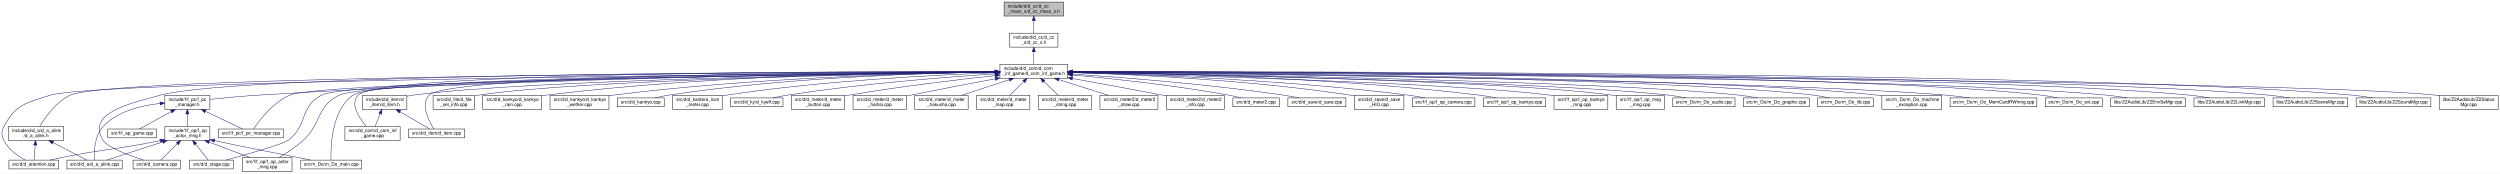
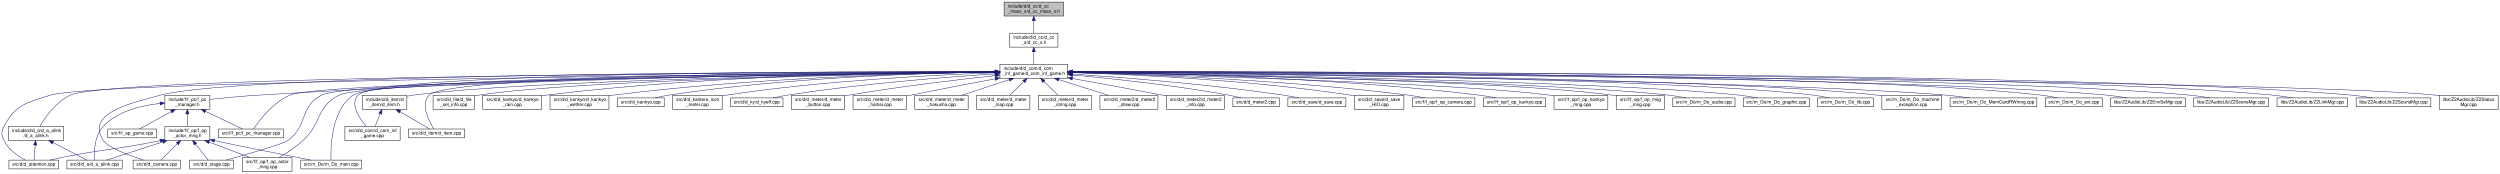
<svg xmlns="http://www.w3.org/2000/svg" xmlns:xlink="http://www.w3.org/1999/xlink" width="5387pt" height="374pt" viewBox="0.00 0.00 5387.25 374.00">
  <g id="graph0" class="graph" transform="scale(1 1) rotate(0) translate(4 370)">
    <polygon fill="white" stroke="transparent" points="-4,4 -4,-370 5383.25,-370 5383.25,4 -4,4" />
    <g id="node1" class="node">
      <g id="a_node1">
        <a xlink:title=" ">
          <polygon fill="#bfbfbf" stroke="black" points="2159.75,-335.5 2159.75,-365.5 2287.75,-365.5 2287.75,-335.5 2159.75,-335.5" />
          <text text-anchor="start" x="2167.75" y="-353.5" font-family="Helvetica,sans-Serif" font-size="10.00">include/d/d_cc/d_cc</text>
          <text text-anchor="middle" x="2223.75" y="-342.5" font-family="Helvetica,sans-Serif" font-size="10.00">_mass_s/d_cc_mass_s.h</text>
        </a>
      </g>
    </g>
    <g id="node2" class="node">
      <g id="a_node2">
        <a xlink:href="d__cc__s_8h.html" target="_top" xlink:title=" ">
          <polygon fill="white" stroke="black" points="2171.75,-268.5 2171.75,-298.5 2275.75,-298.5 2275.75,-268.5 2171.75,-268.5" />
          <text text-anchor="start" x="2179.75" y="-286.5" font-family="Helvetica,sans-Serif" font-size="10.00">include/d/d_cc/d_cc</text>
          <text text-anchor="middle" x="2223.75" y="-275.5" font-family="Helvetica,sans-Serif" font-size="10.00">_s/d_cc_s.h</text>
        </a>
      </g>
    </g>
    <g id="edge1" class="edge">
      <path fill="none" stroke="midnightblue" d="M2223.75,-325.11C2223.75,-316.15 2223.75,-306.32 2223.75,-298.58" />
      <polygon fill="midnightblue" stroke="midnightblue" points="2220.25,-325.4 2223.75,-335.4 2227.25,-325.4 2220.25,-325.4" />
    </g>
    <g id="node3" class="node">
      <g id="a_node3">
        <a xlink:href="d__com__inf__game_8h.html" target="_top" xlink:title=" ">
          <polygon fill="white" stroke="black" points="2150.75,-201.5 2150.75,-231.5 2296.75,-231.5 2296.75,-201.5 2150.75,-201.5" />
          <text text-anchor="start" x="2158.75" y="-219.5" font-family="Helvetica,sans-Serif" font-size="10.00">include/d/d_com/d_com</text>
          <text text-anchor="middle" x="2223.75" y="-208.5" font-family="Helvetica,sans-Serif" font-size="10.00">_inf_game/d_com_inf_game.h</text>
        </a>
      </g>
    </g>
    <g id="edge2" class="edge">
      <path fill="none" stroke="midnightblue" d="M2223.75,-258.11C2223.75,-249.15 2223.75,-239.32 2223.75,-231.58" />
      <polygon fill="midnightblue" stroke="midnightblue" points="2220.25,-258.4 2223.75,-268.4 2227.25,-258.4 2220.25,-258.4" />
    </g>
    <g id="node4" class="node">
      <g id="a_node4">
        <a xlink:href="d__attention_8cpp.html" target="_top" xlink:title=" ">
          <polygon fill="white" stroke="black" points="15.25,-6 15.25,-25 122.25,-25 122.25,-6 15.25,-6" />
          <text text-anchor="middle" x="68.75" y="-13" font-family="Helvetica,sans-Serif" font-size="10.00">src/d/d_attention.cpp</text>
        </a>
      </g>
    </g>
    <g id="edge3" class="edge">
      <path fill="none" stroke="midnightblue" d="M2140.58,-214.82C1760.52,-211.54 203.24,-196.23 104.75,-165 53.75,-148.83 29.94,-145.2 4.75,-98 -1.74,-85.85 -1.26,-79.4 4.75,-67 14.13,-47.64 34.93,-33.47 50.29,-25.15" />
      <polygon fill="midnightblue" stroke="midnightblue" points="2140.64,-218.32 2150.67,-214.91 2140.7,-211.32 2140.64,-218.32" />
    </g>
    <g id="node5" class="node">
      <g id="a_node5">
        <a xlink:href="d__camera_8cpp.html" target="_top" xlink:title=" ">
          <polygon fill="white" stroke="black" points="282.75,-6 282.75,-25 384.75,-25 384.75,-6 282.75,-6" />
          <text text-anchor="middle" x="333.75" y="-13" font-family="Helvetica,sans-Serif" font-size="10.00">src/d/d_camera.cpp</text>
        </a>
      </g>
    </g>
    <g id="edge4" class="edge">
      <path fill="none" stroke="midnightblue" d="M2140.56,-215.56C1799.33,-215.48 516.63,-212.05 341.75,-165 274.25,-146.84 180.53,-125.52 218.75,-67 228.7,-51.76 274.61,-34.91 305.32,-25.04" />
      <polygon fill="midnightblue" stroke="midnightblue" points="2140.62,-219.06 2150.62,-215.56 2140.62,-212.06 2140.62,-219.06" />
    </g>
    <g id="node6" class="node">
      <g id="a_node6">
        <a xlink:href="d__com__inf__game_8cpp.html" target="_top" xlink:title=" ">
          <polygon fill="white" stroke="black" points="739.25,-67.5 739.25,-97.5 858.25,-97.5 858.25,-67.5 739.25,-67.5" />
          <text text-anchor="start" x="747.25" y="-85.5" font-family="Helvetica,sans-Serif" font-size="10.00">src/d/d_com/d_com_inf</text>
          <text text-anchor="middle" x="798.75" y="-74.5" font-family="Helvetica,sans-Serif" font-size="10.00">_game.cpp</text>
        </a>
      </g>
    </g>
    <g id="edge5" class="edge">
      <path fill="none" stroke="midnightblue" d="M2140.29,-215.77C1838.01,-216.34 815.64,-214.58 767.75,-165 749.55,-146.16 770.1,-115.57 785.35,-97.71" />
      <polygon fill="midnightblue" stroke="midnightblue" points="2140.32,-219.27 2150.31,-215.75 2140.3,-212.27 2140.32,-219.27" />
    </g>
    <g id="node7" class="node">
      <g id="a_node7">
        <a xlink:href="d__file__sel__info_8cpp.html" target="_top" xlink:title=" ">
          <polygon fill="white" stroke="black" points="929.25,-134.5 929.25,-164.5 1018.25,-164.5 1018.25,-134.5 929.25,-134.5" />
          <text text-anchor="start" x="937.25" y="-152.5" font-family="Helvetica,sans-Serif" font-size="10.00">src/d/d_file/d_file</text>
          <text text-anchor="middle" x="973.75" y="-141.5" font-family="Helvetica,sans-Serif" font-size="10.00">_sel_info.cpp</text>
        </a>
      </g>
    </g>
    <g id="edge6" class="edge">
      <path fill="none" stroke="midnightblue" d="M2140.21,-214.36C1905.4,-210.79 1242.68,-197.98 1027.75,-165 1024.68,-164.53 1021.53,-163.95 1018.37,-163.29" />
      <polygon fill="midnightblue" stroke="midnightblue" points="2140.34,-217.87 2150.39,-214.52 2140.45,-210.87 2140.34,-217.87" />
    </g>
    <g id="node8" class="node">
      <g id="a_node8">
        <a xlink:href="d__item_8cpp.html" target="_top" xlink:title=" ">
          <polygon fill="white" stroke="black" points="876.25,-73 876.25,-92 997.25,-92 997.25,-73 876.25,-73" />
          <text text-anchor="middle" x="936.75" y="-80" font-family="Helvetica,sans-Serif" font-size="10.00">src/d/d_item/d_item.cpp</text>
        </a>
      </g>
    </g>
    <g id="edge7" class="edge">
      <path fill="none" stroke="midnightblue" d="M2140.22,-215.41C1859.2,-214.7 963.07,-208.99 920.75,-165 901.45,-144.94 920.34,-108.81 930.81,-92.23" />
      <polygon fill="midnightblue" stroke="midnightblue" points="2140.35,-218.91 2150.36,-215.43 2140.37,-211.91 2140.35,-218.91" />
    </g>
    <g id="node9" class="node">
      <g id="a_node9">
        <a xlink:href="d__kankyo__rain_8cpp.html" target="_top" xlink:title=" ">
          <polygon fill="white" stroke="black" points="1036.25,-134.5 1036.25,-164.5 1163.25,-164.5 1163.25,-134.5 1036.25,-134.5" />
          <text text-anchor="start" x="1044.25" y="-152.5" font-family="Helvetica,sans-Serif" font-size="10.00">src/d/d_kankyo/d_kankyo</text>
          <text text-anchor="middle" x="1099.75" y="-141.5" font-family="Helvetica,sans-Serif" font-size="10.00">_rain.cpp</text>
        </a>
      </g>
    </g>
    <g id="edge8" class="edge">
      <path fill="none" stroke="midnightblue" d="M2140.39,-215.68C1962.13,-215.13 1530.92,-208.93 1172.75,-165 1169.67,-164.62 1166.53,-164.19 1163.36,-163.71" />
      <polygon fill="midnightblue" stroke="midnightblue" points="2140.47,-219.18 2150.48,-215.7 2140.49,-212.18 2140.47,-219.18" />
    </g>
    <g id="node10" class="node">
      <g id="a_node10">
        <a xlink:href="d__kankyo__wether_8cpp.html" target="_top" xlink:title=" ">
          <polygon fill="white" stroke="black" points="1181.25,-134.5 1181.25,-164.5 1308.25,-164.5 1308.25,-134.5 1181.25,-134.5" />
          <text text-anchor="start" x="1189.25" y="-152.5" font-family="Helvetica,sans-Serif" font-size="10.00">src/d/d_kankyo/d_kankyo</text>
          <text text-anchor="middle" x="1244.75" y="-141.5" font-family="Helvetica,sans-Serif" font-size="10.00">_wether.cpp</text>
        </a>
      </g>
    </g>
    <g id="edge9" class="edge">
      <path fill="none" stroke="midnightblue" d="M2140.37,-214.76C1980.28,-212.47 1619.02,-203.13 1317.75,-165 1314.67,-164.61 1311.53,-164.17 1308.36,-163.68" />
      <polygon fill="midnightblue" stroke="midnightblue" points="2140.57,-218.26 2150.62,-214.9 2140.67,-211.26 2140.57,-218.26" />
    </g>
    <g id="node11" class="node">
      <g id="a_node11">
        <a xlink:href="d__kankyo_8cpp.html" target="_top" xlink:title=" ">
          <polygon fill="white" stroke="black" points="1326.25,-140 1326.25,-159 1427.25,-159 1427.25,-140 1326.25,-140" />
          <text text-anchor="middle" x="1376.75" y="-147" font-family="Helvetica,sans-Serif" font-size="10.00">src/d/d_kankyo.cpp</text>
        </a>
      </g>
    </g>
    <g id="edge10" class="edge">
      <path fill="none" stroke="midnightblue" d="M2140.5,-214.88C1996.34,-212.75 1691.21,-203.62 1436.75,-165 1427.21,-163.55 1416.96,-161.33 1407.68,-159.06" />
      <polygon fill="midnightblue" stroke="midnightblue" points="2140.55,-218.38 2150.6,-215.02 2140.65,-211.38 2140.55,-218.38" />
    </g>
    <g id="node12" class="node">
      <g id="a_node12">
        <a xlink:href="d__kantera__icon__meter_8cpp.html" target="_top" xlink:title=" ">
          <polygon fill="white" stroke="black" points="1445.25,-134.5 1445.25,-164.5 1552.25,-164.5 1552.25,-134.5 1445.25,-134.5" />
          <text text-anchor="start" x="1453.25" y="-152.5" font-family="Helvetica,sans-Serif" font-size="10.00">src/d/d_kantera_icon</text>
          <text text-anchor="middle" x="1498.75" y="-141.5" font-family="Helvetica,sans-Serif" font-size="10.00">_meter.cpp</text>
        </a>
      </g>
    </g>
    <g id="edge11" class="edge">
      <path fill="none" stroke="midnightblue" d="M2140.02,-213.14C2013.95,-208.68 1768.17,-196.45 1561.75,-165 1558.64,-164.53 1555.46,-163.98 1552.26,-163.39" />
      <polygon fill="midnightblue" stroke="midnightblue" points="2140.24,-216.65 2150.36,-213.5 2140.49,-209.65 2140.24,-216.65" />
    </g>
    <g id="node13" class="node">
      <g id="a_node13">
        <a xlink:href="d__kyeff_8cpp.html" target="_top" xlink:title=" ">
          <polygon fill="white" stroke="black" points="1570.25,-140 1570.25,-159 1683.25,-159 1683.25,-140 1570.25,-140" />
          <text text-anchor="middle" x="1626.75" y="-147" font-family="Helvetica,sans-Serif" font-size="10.00">src/d/d_ky/d_kyeff.cpp</text>
        </a>
      </g>
    </g>
    <g id="edge12" class="edge">
      <path fill="none" stroke="midnightblue" d="M2140.17,-210.7C2035.24,-203.95 1849.9,-189.64 1692.75,-165 1682.66,-163.42 1671.81,-161.24 1661.88,-159.05" />
      <polygon fill="midnightblue" stroke="midnightblue" points="2140.18,-214.21 2150.39,-211.35 2140.63,-207.22 2140.18,-214.21" />
    </g>
    <g id="node14" class="node">
      <g id="a_node14">
        <a xlink:href="d__meter__button_8cpp.html" target="_top" xlink:title=" ">
          <polygon fill="white" stroke="black" points="1701.25,-134.5 1701.25,-164.5 1816.25,-164.5 1816.25,-134.5 1701.25,-134.5" />
          <text text-anchor="start" x="1709.25" y="-152.5" font-family="Helvetica,sans-Serif" font-size="10.00">src/d/d_meter/d_meter</text>
          <text text-anchor="middle" x="1758.75" y="-141.5" font-family="Helvetica,sans-Serif" font-size="10.00">_button.cpp</text>
        </a>
      </g>
    </g>
    <g id="edge13" class="edge">
      <path fill="none" stroke="midnightblue" d="M2140.37,-207.05C2059.62,-198.37 1933.88,-183.53 1825.75,-165 1822.7,-164.48 1819.57,-163.91 1816.43,-163.32" />
      <polygon fill="midnightblue" stroke="midnightblue" points="2140.16,-210.55 2150.47,-208.13 2140.9,-203.59 2140.16,-210.55" />
    </g>
    <g id="node15" class="node">
      <g id="a_node15">
        <a xlink:href="d__meter__haihai_8cpp.html" target="_top" xlink:title=" ">
          <polygon fill="white" stroke="black" points="1834.25,-134.5 1834.25,-164.5 1949.25,-164.5 1949.25,-134.5 1834.25,-134.5" />
          <text text-anchor="start" x="1842.25" y="-152.5" font-family="Helvetica,sans-Serif" font-size="10.00">src/d/d_meter/d_meter</text>
          <text text-anchor="middle" x="1891.75" y="-141.5" font-family="Helvetica,sans-Serif" font-size="10.00">_haihai.cpp</text>
        </a>
      </g>
    </g>
    <g id="edge14" class="edge">
      <path fill="none" stroke="midnightblue" d="M2140.64,-200.21C2088.37,-190.46 2019.54,-177.37 1958.75,-165 1955.71,-164.38 1952.61,-163.74 1949.47,-163.09" />
      <polygon fill="midnightblue" stroke="midnightblue" points="2140.07,-203.66 2150.54,-202.05 2141.35,-196.78 2140.07,-203.66" />
    </g>
    <g id="node16" class="node">
      <g id="a_node16">
        <a xlink:href="d__meter__hakusha_8cpp.html" target="_top" xlink:title=" ">
          <polygon fill="white" stroke="black" points="1967.25,-134.5 1967.25,-164.5 2082.25,-164.5 2082.25,-134.5 1967.25,-134.5" />
          <text text-anchor="start" x="1975.25" y="-152.5" font-family="Helvetica,sans-Serif" font-size="10.00">src/d/d_meter/d_meter</text>
          <text text-anchor="middle" x="2024.75" y="-141.5" font-family="Helvetica,sans-Serif" font-size="10.00">_hakusha.cpp</text>
        </a>
      </g>
    </g>
    <g id="edge15" class="edge">
      <path fill="none" stroke="midnightblue" d="M2170.87,-198.23C2138.68,-187.71 2098.07,-174.45 2067.84,-164.58" />
      <polygon fill="midnightblue" stroke="midnightblue" points="2169.97,-201.62 2180.57,-201.4 2172.15,-194.96 2169.97,-201.62" />
    </g>
    <g id="node17" class="node">
      <g id="a_node17">
        <a xlink:href="d__meter__map_8cpp.html" target="_top" xlink:title=" ">
          <polygon fill="white" stroke="black" points="2100.25,-134.5 2100.25,-164.5 2215.25,-164.5 2215.25,-134.5 2100.25,-134.5" />
          <text text-anchor="start" x="2108.25" y="-152.5" font-family="Helvetica,sans-Serif" font-size="10.00">src/d/d_meter/d_meter</text>
          <text text-anchor="middle" x="2157.75" y="-141.5" font-family="Helvetica,sans-Serif" font-size="10.00">_map.cpp</text>
        </a>
      </g>
    </g>
    <g id="edge16" class="edge">
      <path fill="none" stroke="midnightblue" d="M2202.23,-194.31C2192.33,-184.56 2180.86,-173.26 2172.04,-164.58" />
      <polygon fill="midnightblue" stroke="midnightblue" points="2199.84,-196.87 2209.43,-201.4 2204.76,-191.89 2199.84,-196.87" />
    </g>
    <g id="node18" class="node">
      <g id="a_node18">
        <a xlink:href="d__meter__string_8cpp.html" target="_top" xlink:title=" ">
          <polygon fill="white" stroke="black" points="2233.25,-134.5 2233.25,-164.5 2348.25,-164.5 2348.25,-134.5 2233.25,-134.5" />
          <text text-anchor="start" x="2241.25" y="-152.5" font-family="Helvetica,sans-Serif" font-size="10.00">src/d/d_meter/d_meter</text>
          <text text-anchor="middle" x="2290.75" y="-141.5" font-family="Helvetica,sans-Serif" font-size="10.00">_string.cpp</text>
        </a>
      </g>
    </g>
    <g id="edge17" class="edge">
      <path fill="none" stroke="midnightblue" d="M2245.59,-194.31C2255.64,-184.56 2267.29,-173.26 2276.24,-164.58" />
      <polygon fill="midnightblue" stroke="midnightblue" points="2243.02,-191.92 2238.28,-201.4 2247.9,-196.94 2243.02,-191.92" />
    </g>
    <g id="node19" class="node">
      <g id="a_node19">
        <a xlink:href="d__meter2__draw_8cpp.html" target="_top" xlink:title=" ">
          <polygon fill="white" stroke="black" points="2366.25,-134.5 2366.25,-164.5 2491.25,-164.5 2491.25,-134.5 2366.25,-134.5" />
          <text text-anchor="start" x="2374.25" y="-152.5" font-family="Helvetica,sans-Serif" font-size="10.00">src/d/d_meter2/d_meter2</text>
          <text text-anchor="middle" x="2428.75" y="-141.5" font-family="Helvetica,sans-Serif" font-size="10.00">_draw.cpp</text>
        </a>
      </g>
    </g>
    <g id="edge18" class="edge">
      <path fill="none" stroke="midnightblue" d="M2277.54,-198.44C2310.77,-187.91 2352.9,-174.55 2384.24,-164.61" />
      <polygon fill="midnightblue" stroke="midnightblue" points="2276.45,-195.12 2267.98,-201.48 2278.57,-201.79 2276.45,-195.12" />
    </g>
    <g id="node20" class="node">
      <g id="a_node20">
        <a xlink:href="d__meter2__info_8cpp.html" target="_top" xlink:title=" ">
          <polygon fill="white" stroke="black" points="2509.25,-134.5 2509.25,-164.5 2634.25,-164.5 2634.25,-134.5 2509.25,-134.5" />
          <text text-anchor="start" x="2517.25" y="-152.5" font-family="Helvetica,sans-Serif" font-size="10.00">src/d/d_meter2/d_meter2</text>
          <text text-anchor="middle" x="2571.75" y="-141.5" font-family="Helvetica,sans-Serif" font-size="10.00">_info.cpp</text>
        </a>
      </g>
    </g>
    <g id="edge19" class="edge">
      <path fill="none" stroke="midnightblue" d="M2307.07,-200.78C2362.11,-190.94 2435.8,-177.55 2500.75,-165 2503.46,-164.47 2506.24,-163.93 2509.04,-163.38" />
      <polygon fill="midnightblue" stroke="midnightblue" points="2306.25,-197.37 2297.02,-202.58 2307.48,-204.27 2306.25,-197.37" />
    </g>
    <g id="node21" class="node">
      <g id="a_node21">
        <a xlink:href="d__meter2_8cpp.html" target="_top" xlink:title=" ">
          <polygon fill="white" stroke="black" points="2652.75,-140 2652.75,-159 2752.75,-159 2752.75,-140 2652.75,-140" />
          <text text-anchor="middle" x="2702.75" y="-147" font-family="Helvetica,sans-Serif" font-size="10.00">src/d/d_meter2.cpp</text>
        </a>
      </g>
    </g>
    <g id="edge20" class="edge">
      <path fill="none" stroke="midnightblue" d="M2307.11,-208.48C2392.18,-200.62 2527.8,-186.14 2643.75,-165 2652.67,-163.37 2662.26,-161.2 2671.05,-159.04" />
      <polygon fill="midnightblue" stroke="midnightblue" points="2306.63,-205.01 2296.99,-209.41 2307.27,-211.98 2306.63,-205.01" />
    </g>
    <g id="node22" class="node">
      <g id="a_node22">
        <a xlink:href="d__save_8cpp.html" target="_top" xlink:title=" ">
          <polygon fill="white" stroke="black" points="2771.25,-140 2771.25,-159 2896.25,-159 2896.25,-140 2771.25,-140" />
          <text text-anchor="middle" x="2833.75" y="-147" font-family="Helvetica,sans-Serif" font-size="10.00">src/d/d_save/d_save.cpp</text>
        </a>
      </g>
    </g>
    <g id="edge21" class="edge">
      <path fill="none" stroke="midnightblue" d="M2307.13,-210.4C2413.17,-203.29 2601.7,-188.56 2761.75,-165 2772.72,-163.38 2784.55,-161.19 2795.39,-159" />
      <polygon fill="midnightblue" stroke="midnightblue" points="2306.88,-206.91 2297.13,-211.07 2307.34,-213.9 2306.88,-206.91" />
    </g>
    <g id="node23" class="node">
      <g id="a_node23">
        <a xlink:href="d__save__HIO_8cpp.html" target="_top" xlink:title=" ">
          <polygon fill="white" stroke="black" points="2914.25,-134.5 2914.25,-164.5 3021.25,-164.5 3021.25,-134.5 2914.25,-134.5" />
          <text text-anchor="start" x="2922.25" y="-152.5" font-family="Helvetica,sans-Serif" font-size="10.00">src/d/d_save/d_save</text>
          <text text-anchor="middle" x="2967.75" y="-141.5" font-family="Helvetica,sans-Serif" font-size="10.00">_HIO.cpp</text>
        </a>
      </g>
    </g>
    <g id="edge22" class="edge">
      <path fill="none" stroke="midnightblue" d="M2307.03,-213.51C2436,-209.49 2691.5,-197.78 2905.75,-165 2908.48,-164.58 2911.27,-164.11 2914.08,-163.59" />
      <polygon fill="midnightblue" stroke="midnightblue" points="2306.73,-210.02 2296.84,-213.82 2306.94,-217.01 2306.73,-210.02" />
    </g>
    <g id="node24" class="node">
      <g id="a_node24">
        <a xlink:href="d__stage_8cpp.html" target="_top" xlink:title=" ">
          <polygon fill="white" stroke="black" points="404.75,-6 404.75,-25 498.75,-25 498.75,-6 404.75,-6" />
          <text text-anchor="middle" x="451.75" y="-13" font-family="Helvetica,sans-Serif" font-size="10.00">src/d/d_stage.cpp</text>
        </a>
      </g>
    </g>
    <g id="edge23" class="edge">
      <path fill="none" stroke="midnightblue" d="M2140.4,-214.75C1829.7,-211.72 753.4,-198.8 688.75,-165 640.62,-139.84 660.12,-98.32 615.75,-67 604.76,-59.25 527.74,-37.32 483.26,-25.06" />
      <polygon fill="midnightblue" stroke="midnightblue" points="2140.66,-218.26 2150.69,-214.85 2140.72,-211.26 2140.66,-218.26" />
    </g>
    <g id="node25" class="node">
      <g id="a_node25">
        <a xlink:href="f__op__actor__mng_8cpp.html" target="_top" xlink:title=" ">
          <polygon fill="white" stroke="black" points="518.25,-0.5 518.25,-30.5 625.25,-30.5 625.25,-0.5 518.25,-0.5" />
          <text text-anchor="start" x="526.25" y="-18.5" font-family="Helvetica,sans-Serif" font-size="10.00">src/f/f_op/f_op_actor</text>
          <text text-anchor="middle" x="571.75" y="-7.5" font-family="Helvetica,sans-Serif" font-size="10.00">_mng.cpp</text>
        </a>
      </g>
    </g>
    <g id="edge24" class="edge">
      <path fill="none" stroke="midnightblue" d="M2140.43,-214.62C1834.87,-211.13 790.16,-196.91 726.75,-165 677.02,-139.98 689.87,-104.52 648.75,-67 633.16,-52.78 613.17,-39.8 597.47,-30.56" />
      <polygon fill="midnightblue" stroke="midnightblue" points="2140.52,-218.12 2150.56,-214.73 2140.6,-211.12 2140.52,-218.12" />
    </g>
    <g id="node26" class="node">
      <g id="a_node26">
        <a xlink:href="f__op__camera_8cpp.html" target="_top" xlink:title=" ">
          <polygon fill="white" stroke="black" points="3039.25,-140 3039.25,-159 3174.25,-159 3174.25,-140 3039.25,-140" />
          <text text-anchor="middle" x="3106.75" y="-147" font-family="Helvetica,sans-Serif" font-size="10.00">src/f/f_op/f_op_camera.cpp</text>
        </a>
      </g>
    </g>
    <g id="edge25" class="edge">
      <path fill="none" stroke="midnightblue" d="M2307.2,-213.74C2454.03,-209.88 2767.91,-198.16 3030.75,-165 3042.61,-163.5 3055.41,-161.29 3067.06,-159.05" />
      <polygon fill="midnightblue" stroke="midnightblue" points="2306.83,-210.25 2296.92,-214.01 2307.01,-217.25 2306.83,-210.25" />
    </g>
    <g id="node27" class="node">
      <g id="a_node27">
        <a xlink:href="f__op__kankyo_8cpp.html" target="_top" xlink:title=" ">
          <polygon fill="white" stroke="black" points="3192.75,-140 3192.75,-159 3326.75,-159 3326.75,-140 3192.75,-140" />
          <text text-anchor="middle" x="3259.75" y="-147" font-family="Helvetica,sans-Serif" font-size="10.00">src/f/f_op/f_op_kankyo.cpp</text>
        </a>
      </g>
    </g>
    <g id="edge26" class="edge">
      <path fill="none" stroke="midnightblue" d="M2307.09,-214.92C2474.06,-212.92 2861.2,-204.07 3183.75,-165 3195.75,-163.55 3208.7,-161.32 3220.46,-159.05" />
      <polygon fill="midnightblue" stroke="midnightblue" points="2306.86,-211.42 2296.9,-215.04 2306.94,-218.42 2306.86,-211.42" />
    </g>
    <g id="node28" class="node">
      <g id="a_node28">
        <a xlink:href="f__op__kankyo__mng_8cpp.html" target="_top" xlink:title=" ">
          <polygon fill="white" stroke="black" points="3344.75,-134.5 3344.75,-164.5 3460.75,-164.5 3460.75,-134.5 3344.75,-134.5" />
          <text text-anchor="start" x="3352.75" y="-152.5" font-family="Helvetica,sans-Serif" font-size="10.00">src/f/f_op/f_op_kankyo</text>
          <text text-anchor="middle" x="3402.75" y="-141.5" font-family="Helvetica,sans-Serif" font-size="10.00">_mng.cpp</text>
        </a>
      </g>
    </g>
    <g id="edge27" class="edge">
      <path fill="none" stroke="midnightblue" d="M2307.09,-213.53C2530.09,-207.96 3136.96,-190.84 3335.75,-165 3338.7,-164.62 3341.71,-164.17 3344.75,-163.68" />
      <polygon fill="midnightblue" stroke="midnightblue" points="2306.67,-210.04 2296.76,-213.78 2306.85,-217.04 2306.67,-210.04" />
    </g>
    <g id="node29" class="node">
      <g id="a_node29">
        <a xlink:href="f__op__msg__mng_8cpp.html" target="_top" xlink:title=" ">
          <polygon fill="white" stroke="black" points="3478.75,-134.5 3478.75,-164.5 3582.75,-164.5 3582.75,-134.5 3478.75,-134.5" />
          <text text-anchor="start" x="3486.75" y="-152.5" font-family="Helvetica,sans-Serif" font-size="10.00">src/f/f_op/f_op_msg</text>
          <text text-anchor="middle" x="3530.75" y="-141.5" font-family="Helvetica,sans-Serif" font-size="10.00">_mng.cpp</text>
        </a>
      </g>
    </g>
    <g id="edge28" class="edge">
      <path fill="none" stroke="midnightblue" d="M2306.95,-214.22C2548.03,-210.18 3244.17,-196.08 3469.75,-165 3472.66,-164.6 3475.63,-164.12 3478.63,-163.59" />
      <polygon fill="midnightblue" stroke="midnightblue" points="2306.78,-210.72 2296.84,-214.39 2306.9,-217.72 2306.78,-210.72" />
    </g>
    <g id="node30" class="node">
      <g id="a_node30">
        <a xlink:href="f__pc__manager_8cpp.html" target="_top" xlink:title=" ">
          <polygon fill="white" stroke="black" points="466.75,-73 466.75,-92 606.75,-92 606.75,-73 466.75,-73" />
          <text text-anchor="middle" x="536.75" y="-80" font-family="Helvetica,sans-Serif" font-size="10.00">src/f/f_pc/f_pc_manager.cpp</text>
        </a>
      </g>
    </g>
    <g id="edge29" class="edge">
      <path fill="none" stroke="midnightblue" d="M2140.61,-214.54C1821.74,-210.66 691.16,-194.85 620.75,-165 583.89,-149.38 554.02,-109.54 542.2,-92" />
      <polygon fill="midnightblue" stroke="midnightblue" points="2140.67,-218.04 2150.71,-214.67 2140.75,-211.05 2140.67,-218.04" />
    </g>
    <g id="node31" class="node">
      <g id="a_node31">
        <a xlink:href="m__Do__audio_8cpp.html" target="_top" xlink:title=" ">
          <polygon fill="white" stroke="black" points="3600.75,-140 3600.75,-159 3734.75,-159 3734.75,-140 3600.75,-140" />
          <text text-anchor="middle" x="3667.75" y="-147" font-family="Helvetica,sans-Serif" font-size="10.00">src/m_Do/m_Do_audio.cpp</text>
        </a>
      </g>
    </g>
    <g id="edge30" class="edge">
      <path fill="none" stroke="midnightblue" d="M2306.96,-214.08C2563.62,-209.45 3340.79,-193.41 3591.75,-165 3604.03,-163.61 3617.29,-161.35 3629.26,-159.02" />
      <polygon fill="midnightblue" stroke="midnightblue" points="2306.89,-210.58 2296.95,-214.26 2307.01,-217.58 2306.89,-210.58" />
    </g>
    <g id="node32" class="node">
      <g id="a_node32">
        <a xlink:href="m__Do__graphic_8cpp.html" target="_top" xlink:title=" ">
          <polygon fill="white" stroke="black" points="3752.75,-140 3752.75,-159 3894.75,-159 3894.75,-140 3752.75,-140" />
          <text text-anchor="middle" x="3823.75" y="-147" font-family="Helvetica,sans-Serif" font-size="10.00">src/m_Do/m_Do_graphic.cpp</text>
        </a>
      </g>
    </g>
    <g id="edge31" class="edge">
      <path fill="none" stroke="midnightblue" d="M2307.51,-214.33C2583.37,-210.23 3461.85,-195.07 3743.75,-165 3756.66,-163.62 3770.62,-161.36 3783.21,-159.03" />
      <polygon fill="midnightblue" stroke="midnightblue" points="2307.11,-210.84 2297.17,-214.48 2307.22,-217.83 2307.11,-210.84" />
    </g>
    <g id="node33" class="node">
      <g id="a_node33">
        <a xlink:href="m__Do__lib_8cpp.html" target="_top" xlink:title=" ">
          <polygon fill="white" stroke="black" points="3912.75,-140 3912.75,-159 4032.75,-159 4032.75,-140 3912.75,-140" />
          <text text-anchor="middle" x="3972.75" y="-147" font-family="Helvetica,sans-Serif" font-size="10.00">src/m_Do/m_Do_lib.cpp</text>
        </a>
      </g>
    </g>
    <g id="edge32" class="edge">
      <path fill="none" stroke="midnightblue" d="M2307.24,-214.95C2601.5,-212.69 3589.47,-202.45 3903.75,-165 3915.05,-163.65 3927.25,-161.37 3938.2,-159.01" />
      <polygon fill="midnightblue" stroke="midnightblue" points="2307.04,-211.45 2297.07,-215.02 2307.1,-218.45 2307.04,-211.45" />
    </g>
    <g id="node34" class="node">
      <g id="a_node34">
        <a xlink:href="m__Do__machine__exception_8cpp.html" target="_top" xlink:title=" ">
          <polygon fill="white" stroke="black" points="4051.25,-134.5 4051.25,-164.5 4180.25,-164.5 4180.25,-134.5 4051.25,-134.5" />
          <text text-anchor="start" x="4059.25" y="-152.5" font-family="Helvetica,sans-Serif" font-size="10.00">src/m_Do/m_Do_machine</text>
          <text text-anchor="middle" x="4115.75" y="-141.5" font-family="Helvetica,sans-Serif" font-size="10.00">_exception.cpp</text>
        </a>
      </g>
    </g>
    <g id="edge33" class="edge">
      <path fill="none" stroke="midnightblue" d="M2307.2,-215.02C2616.73,-212.95 3698.87,-203.09 4041.75,-165 4044.74,-164.67 4047.79,-164.28 4050.87,-163.84" />
      <polygon fill="midnightblue" stroke="midnightblue" points="2306.93,-211.52 2296.96,-215.09 2306.98,-218.52 2306.93,-211.52" />
    </g>
    <g id="node35" class="node">
      <g id="a_node35">
        <a xlink:href="m__Do__main_8cpp.html" target="_top" xlink:title=" ">
          <polygon fill="white" stroke="black" points="644.25,-6 644.25,-25 775.25,-25 775.25,-6 644.25,-6" />
          <text text-anchor="middle" x="709.75" y="-13" font-family="Helvetica,sans-Serif" font-size="10.00">src/m_Do/m_Do_main.cpp</text>
        </a>
      </g>
    </g>
    <g id="edge34" class="edge">
      <path fill="none" stroke="midnightblue" d="M2140.23,-215.13C1837.66,-213.45 813.63,-204.85 756.75,-165 709.79,-132.11 708.37,-51.85 709.27,-25.24" />
      <polygon fill="midnightblue" stroke="midnightblue" points="2140.24,-218.63 2150.26,-215.18 2140.28,-211.63 2140.24,-218.63" />
    </g>
    <g id="node36" class="node">
      <g id="a_node36">
        <a xlink:href="m__Do__MemCardRWmng_8cpp.html" target="_top" xlink:title=" ">
          <polygon fill="white" stroke="black" points="4198.25,-140 4198.25,-159 4385.25,-159 4385.25,-140 4198.25,-140" />
          <text text-anchor="middle" x="4291.75" y="-147" font-family="Helvetica,sans-Serif" font-size="10.00">src/m_Do/m_Do_MemCardRWmng.cpp</text>
        </a>
      </g>
    </g>
    <g id="edge35" class="edge">
      <path fill="none" stroke="midnightblue" d="M2307.03,-214.64C2632.03,-211.11 3815.4,-196.31 4189.75,-165 4206.23,-163.62 4224.12,-161.35 4240.25,-159" />
      <polygon fill="midnightblue" stroke="midnightblue" points="2306.71,-211.15 2296.75,-214.76 2306.79,-218.15 2306.71,-211.15" />
    </g>
    <g id="node37" class="node">
      <g id="a_node37">
        <a xlink:href="m__Do__ext_8cpp.html" target="_top" xlink:title=" ">
          <polygon fill="white" stroke="black" points="4403.25,-140 4403.25,-159 4526.25,-159 4526.25,-140 4403.25,-140" />
          <text text-anchor="middle" x="4464.75" y="-147" font-family="Helvetica,sans-Serif" font-size="10.00">src/m_Do/m_Do_ext.cpp</text>
        </a>
      </g>
    </g>
    <g id="edge36" class="edge">
      <path fill="none" stroke="midnightblue" d="M2307.01,-215.58C2653.1,-215.59 3979.19,-212.48 4394.75,-165 4406.21,-163.69 4418.59,-161.42 4429.7,-159.06" />
      <polygon fill="midnightblue" stroke="midnightblue" points="2306.81,-212.08 2296.81,-215.58 2306.81,-219.08 2306.81,-212.08" />
    </g>
    <g id="node38" class="node">
      <g id="a_node38">
        <a xlink:href="Z2EnvSeMgr_8cpp.html" target="_top" xlink:title=" ">
          <polygon fill="white" stroke="black" points="4544.25,-140 4544.25,-159 4705.25,-159 4705.25,-140 4544.25,-140" />
          <text text-anchor="middle" x="4624.75" y="-147" font-family="Helvetica,sans-Serif" font-size="10.00">libs/Z2AudioLib/Z2EnvSeMgr.cpp</text>
        </a>
      </g>
    </g>
    <g id="edge37" class="edge">
      <path fill="none" stroke="midnightblue" d="M2306.96,-215.24C2666.7,-213.88 4090.01,-205.98 4535.75,-165 4550.24,-163.67 4565.95,-161.39 4580.08,-159.03" />
      <polygon fill="midnightblue" stroke="midnightblue" points="2306.87,-211.74 2296.89,-215.28 2306.9,-218.74 2306.87,-211.74" />
    </g>
    <g id="node39" class="node">
      <g id="a_node39">
-         <a xlink:href="Z2LinkMgr_8cpp.html" target="_top" xlink:title=" ">
-           <polygon fill="white" stroke="black" points="4723.75,-140 4723.75,-159 4875.75,-159 4875.75,-140 4723.75,-140" />
-           <text text-anchor="middle" x="4799.75" y="-147" font-family="Helvetica,sans-Serif" font-size="10.00">libs/Z2AudioLib/Z2LinkMgr.cpp</text>
+         <a xlink:href="Z2SceneMgr_8cpp.html" target="_top" xlink:title=" ">
+           <polygon fill="white" stroke="black" points="4723.25,-140 4723.25,-159 4884.25,-159 4884.25,-140 4723.25,-140" />
+           <text text-anchor="middle" x="4803.75" y="-147" font-family="Helvetica,sans-Serif" font-size="10.00">libs/Z2AudioLib/Z2SceneMgr.cpp</text>
        </a>
      </g>
    </g>
    <g id="edge38" class="edge">
-       <path fill="none" stroke="midnightblue" d="M2306.82,-215.48C2683.3,-215.12 4231.87,-210.82 4714.75,-165 4728.61,-163.68 4743.61,-161.41 4757.11,-159.05" />
-       <polygon fill="midnightblue" stroke="midnightblue" points="2306.81,-211.98 2296.82,-215.49 2306.82,-218.98 2306.81,-211.98" />
+       <path fill="none" stroke="midnightblue" d="M2306.81,-215.39C2683.26,-214.67 4231.71,-209.02 4714.75,-165 4729.25,-163.68 4744.96,-161.4 4759.08,-159.04" />
+       <polygon fill="midnightblue" stroke="midnightblue" points="2306.8,-211.89 2296.81,-215.41 2306.82,-218.89 2306.8,-211.89" />
    </g>
    <g id="node40" class="node">
      <g id="a_node40">
-         <a xlink:href="Z2SceneMgr_8cpp.html" target="_top" xlink:title=" ">
-           <polygon fill="white" stroke="black" points="4894.25,-140 4894.25,-159 5055.25,-159 5055.25,-140 4894.25,-140" />
-           <text text-anchor="middle" x="4974.75" y="-147" font-family="Helvetica,sans-Serif" font-size="10.00">libs/Z2AudioLib/Z2SceneMgr.cpp</text>
+         <a xlink:href="Z2LinkMgr_8cpp.html" target="_top" xlink:title=" ">
+           <polygon fill="white" stroke="black" points="4902.75,-140 4902.75,-159 5054.75,-159 5054.75,-140 4902.75,-140" />
+           <text text-anchor="middle" x="4978.75" y="-147" font-family="Helvetica,sans-Serif" font-size="10.00">libs/Z2AudioLib/Z2LinkMgr.cpp</text>
        </a>
      </g>
    </g>
    <g id="edge39" class="edge">
-       <path fill="none" stroke="midnightblue" d="M2306.93,-215.5C2699.14,-215.26 4366.28,-211.45 4884.75,-165 4899.41,-163.69 4915.29,-161.41 4929.58,-159.05" />
-       <polygon fill="midnightblue" stroke="midnightblue" points="2306.8,-212 2296.8,-215.51 2306.8,-219 2306.8,-212" />
+       <path fill="none" stroke="midnightblue" d="M2307.22,-215.61C2700.8,-215.86 4373.74,-213.99 4893.75,-165 4907.61,-163.69 4922.61,-161.42 4936.11,-159.06" />
+       <polygon fill="midnightblue" stroke="midnightblue" points="2307.06,-212.11 2297.05,-215.6 2307.05,-219.11 2307.06,-212.11" />
    </g>
    <g id="node41" class="node">
      <g id="a_node41">
        <a xlink:href="Z2SoundMgr_8cpp.html" target="_top" xlink:title=" ">
          <polygon fill="white" stroke="black" points="5073.25,-140 5073.25,-159 5234.25,-159 5234.25,-140 5073.25,-140" />
          <text text-anchor="middle" x="5153.75" y="-147" font-family="Helvetica,sans-Serif" font-size="10.00">libs/Z2AudioLib/Z2SoundMgr.cpp</text>
        </a>
      </g>
    </g>
    <g id="edge40" class="edge">
-       <path fill="none" stroke="midnightblue" d="M2307.14,-215.64C2715.72,-216.06 4508.81,-214.97 5064.75,-165 5079.25,-163.7 5094.96,-161.43 5109.09,-159.06" />
-       <polygon fill="midnightblue" stroke="midnightblue" points="2306.89,-212.14 2296.89,-215.63 2306.89,-219.14 2306.89,-212.14" />
+       <path fill="none" stroke="midnightblue" d="M2307.11,-215.62C2715.54,-215.94 4507.96,-214.46 5063.75,-165 5078.41,-163.7 5094.29,-161.42 5108.58,-159.06" />
+       <polygon fill="midnightblue" stroke="midnightblue" points="2306.87,-212.12 2296.86,-215.61 2306.86,-219.12 2306.87,-212.12" />
    </g>
    <g id="node42" class="node">
      <g id="a_node42">
        <a xlink:href="Z2StatusMgr_8cpp.html" target="_top" xlink:title=" ">
          <polygon fill="white" stroke="black" points="5252.25,-134.5 5252.25,-164.5 5379.25,-164.5 5379.25,-134.5 5252.25,-134.5" />
          <text text-anchor="start" x="5260.25" y="-152.5" font-family="Helvetica,sans-Serif" font-size="10.00">libs/Z2AudioLib/Z2Status</text>
          <text text-anchor="middle" x="5315.75" y="-141.5" font-family="Helvetica,sans-Serif" font-size="10.00">Mgr.cpp</text>
        </a>
      </g>
    </g>
    <g id="edge41" class="edge">
      <path fill="none" stroke="midnightblue" d="M2307.09,-215.01C2762.98,-212.23 4945.19,-197.29 5243.75,-165 5246.54,-164.7 5249.38,-164.34 5252.24,-163.94" />
      <polygon fill="midnightblue" stroke="midnightblue" points="2306.94,-211.51 2296.96,-215.07 2306.98,-218.51 2306.94,-211.51" />
    </g>
    <g id="node43" class="node">
      <g id="a_node43">
        <a xlink:href="d__a__alink_8h.html" target="_top" xlink:title=" ">
          <polygon fill="white" stroke="black" points="14.25,-67.5 14.25,-97.5 133.25,-97.5 133.25,-67.5 14.25,-67.5" />
          <text text-anchor="start" x="22.25" y="-85.5" font-family="Helvetica,sans-Serif" font-size="10.00">include/d/d_a/d_a_alink</text>
          <text text-anchor="middle" x="73.75" y="-74.5" font-family="Helvetica,sans-Serif" font-size="10.00">/d_a_alink.h</text>
        </a>
      </g>
    </g>
    <g id="edge42" class="edge">
      <path fill="none" stroke="midnightblue" d="M2140.23,-215.3C1763.87,-214.18 239.66,-207.04 147.75,-165 116.81,-150.85 93.12,-116.98 81.55,-97.65" />
      <polygon fill="midnightblue" stroke="midnightblue" points="2140.49,-218.8 2150.5,-215.33 2140.51,-211.8 2140.49,-218.8" />
    </g>
    <g id="node45" class="node">
      <g id="a_node45">
        <a xlink:href="d__item_8h.html" target="_top" xlink:title=" ">
          <polygon fill="white" stroke="black" points="776.75,-134.5 776.75,-164.5 872.75,-164.5 872.75,-134.5 776.75,-134.5" />
          <text text-anchor="start" x="784.75" y="-152.5" font-family="Helvetica,sans-Serif" font-size="10.00">include/d/d_item/d</text>
          <text text-anchor="middle" x="824.75" y="-141.5" font-family="Helvetica,sans-Serif" font-size="10.00">_item/d_item.h</text>
        </a>
      </g>
    </g>
    <g id="edge45" class="edge">
      <path fill="none" stroke="midnightblue" d="M2140.24,-214.44C1887.08,-210.91 1130.7,-197.82 886.75,-165 882.25,-164.4 877.61,-163.61 872.98,-162.72" />
      <polygon fill="midnightblue" stroke="midnightblue" points="2140.42,-217.95 2150.47,-214.59 2140.52,-210.95 2140.42,-217.95" />
    </g>
    <g id="node46" class="node">
      <g id="a_node46">
        <a xlink:href="f__pc__manager_8h.html" target="_top" xlink:title=" ">
          <polygon fill="white" stroke="black" points="351.25,-134.5 351.25,-164.5 448.25,-164.5 448.25,-134.5 351.25,-134.5" />
          <text text-anchor="start" x="359.25" y="-152.5" font-family="Helvetica,sans-Serif" font-size="10.00">include/f/f_pc/f_pc</text>
          <text text-anchor="middle" x="399.75" y="-141.5" font-family="Helvetica,sans-Serif" font-size="10.00">_manager.h</text>
        </a>
      </g>
    </g>
    <g id="edge48" class="edge">
      <path fill="none" stroke="midnightblue" d="M2140.14,-214.87C1895.68,-212.63 1161.01,-202.97 552.75,-165 517.73,-162.81 478.32,-159.05 448.26,-155.9" />
      <polygon fill="midnightblue" stroke="midnightblue" points="2140.34,-218.37 2150.37,-214.96 2140.4,-211.37 2140.34,-218.37" />
    </g>
    <g id="edge43" class="edge">
      <path fill="none" stroke="midnightblue" d="M71.88,-57.25C71.02,-46.02 70.04,-33.38 69.41,-25.19" />
      <polygon fill="midnightblue" stroke="midnightblue" points="68.4,-57.69 72.66,-67.4 75.38,-57.16 68.4,-57.69" />
    </g>
    <g id="node44" class="node">
      <g id="a_node44">
        <a xlink:href="d__a__alink_8cpp.html" target="_top" xlink:title=" ">
          <polygon fill="white" stroke="black" points="140.25,-6 140.25,-25 259.25,-25 259.25,-6 140.25,-6" />
          <text text-anchor="middle" x="199.75" y="-13" font-family="Helvetica,sans-Serif" font-size="10.00">src/d/d_a/d_a_alink.cpp</text>
        </a>
      </g>
    </g>
    <g id="edge44" class="edge">
      <path fill="none" stroke="midnightblue" d="M109.99,-62.8C134.15,-50.34 164.75,-34.56 183.26,-25.01" />
      <polygon fill="midnightblue" stroke="midnightblue" points="108.37,-59.7 101.09,-67.4 111.58,-65.92 108.37,-59.7" />
    </g>
    <g id="edge46" class="edge">
      <path fill="none" stroke="midnightblue" d="M815.34,-124.99C811.67,-115.8 807.58,-105.58 804.38,-97.58" />
      <polygon fill="midnightblue" stroke="midnightblue" points="812.14,-126.41 819.1,-134.4 818.64,-123.81 812.14,-126.41" />
    </g>
    <g id="edge47" class="edge">
      <path fill="none" stroke="midnightblue" d="M857.82,-129.31C879.15,-116.93 905.85,-101.43 922.09,-92.01" />
      <polygon fill="midnightblue" stroke="midnightblue" points="855.94,-126.35 849.05,-134.4 859.45,-132.4 855.94,-126.35" />
    </g>
    <g id="edge51" class="edge">
      <path fill="none" stroke="midnightblue" d="M438.81,-129.97C465.12,-117.48 498.6,-101.6 518.82,-92.01" />
      <polygon fill="midnightblue" stroke="midnightblue" points="437.01,-126.95 429.47,-134.4 440.01,-133.27 437.01,-126.95" />
    </g>
-     <g id="edge49" class="edge">
+     <g id="edge50" class="edge">
      <path fill="none" stroke="midnightblue" d="M340.86,-147.05C301.05,-142.89 250.2,-130.83 218.75,-98 199.35,-77.75 198.4,-41.71 199.11,-25.2" />
      <polygon fill="midnightblue" stroke="midnightblue" points="340.7,-150.55 350.98,-147.97 341.34,-143.58 340.7,-150.55" />
    </g>
    <g id="node47" class="node">
      <g id="a_node47">
        <a xlink:href="f__ap__game_8cpp.html" target="_top" xlink:title=" ">
          <polygon fill="white" stroke="black" points="228.25,-73 228.25,-92 333.25,-92 333.25,-73 228.25,-73" />
          <text text-anchor="middle" x="280.75" y="-80" font-family="Helvetica,sans-Serif" font-size="10.00">src/f/f_ap_game.cpp</text>
        </a>
      </g>
    </g>
-     <g id="edge50" class="edge">
+     <g id="edge49" class="edge">
      <path fill="none" stroke="midnightblue" d="M364.91,-129.47C342.19,-117.06 313.65,-101.47 296.32,-92.01" />
      <polygon fill="midnightblue" stroke="midnightblue" points="363.47,-132.67 373.92,-134.4 366.83,-126.53 363.47,-132.67" />
    </g>
    <g id="node48" class="node">
      <g id="a_node48">
        <a xlink:href="f__op__actor__mng_8h.html" target="_top" xlink:title=" ">
          <polygon fill="white" stroke="black" points="351.25,-67.5 351.25,-97.5 448.25,-97.5 448.25,-67.5 351.25,-67.5" />
          <text text-anchor="start" x="359.25" y="-85.5" font-family="Helvetica,sans-Serif" font-size="10.00">include/f/f_op/f_op</text>
          <text text-anchor="middle" x="399.75" y="-74.5" font-family="Helvetica,sans-Serif" font-size="10.00">_actor_mng.h</text>
        </a>
      </g>
    </g>
    <g id="edge52" class="edge">
      <path fill="none" stroke="midnightblue" d="M399.75,-124.11C399.75,-115.15 399.75,-105.32 399.75,-97.58" />
      <polygon fill="midnightblue" stroke="midnightblue" points="396.25,-124.4 399.75,-134.4 403.25,-124.4 396.25,-124.4" />
    </g>
    <g id="edge53" class="edge">
      <path fill="none" stroke="midnightblue" d="M341.12,-66.97C246.93,-47.58 220.9,-49.22 130.75,-31 121.86,-29.2 112.31,-27.07 103.42,-25" />
      <polygon fill="midnightblue" stroke="midnightblue" points="340.57,-70.43 351.07,-69.05 342,-63.58 340.57,-70.43" />
    </g>
    <g id="edge54" class="edge">
      <path fill="none" stroke="midnightblue" d="M378.26,-60.34C366.14,-48.4 351.65,-34.14 342.57,-25.19" />
      <polygon fill="midnightblue" stroke="midnightblue" points="375.84,-62.87 385.43,-67.4 380.76,-57.89 375.84,-62.87" />
    </g>
    <g id="edge55" class="edge">
      <path fill="none" stroke="midnightblue" d="M417.49,-59.32C426.87,-47.6 437.84,-33.88 444.79,-25.19" />
      <polygon fill="midnightblue" stroke="midnightblue" points="414.54,-57.4 411.03,-67.4 420.01,-61.77 414.54,-57.4" />
    </g>
    <g id="edge57" class="edge">
      <path fill="none" stroke="midnightblue" d="M446.53,-63.82C474.18,-53.37 508.71,-40.32 534.5,-30.58" />
      <polygon fill="midnightblue" stroke="midnightblue" points="445.18,-60.59 437.07,-67.4 447.66,-67.13 445.18,-60.59" />
    </g>
    <g id="edge58" class="edge">
      <path fill="none" stroke="midnightblue" d="M458.5,-66.91C510.48,-55.52 608.63,-36.21 665.9,-25.03" />
      <polygon fill="midnightblue" stroke="midnightblue" points="457.44,-63.56 448.44,-69.15 458.96,-70.39 457.44,-63.56" />
    </g>
    <g id="edge56" class="edge">
      <path fill="none" stroke="midnightblue" d="M346.73,-64.27C307.76,-51.6 256.47,-34.93 225.92,-25.01" />
      <polygon fill="midnightblue" stroke="midnightblue" points="345.76,-67.63 356.35,-67.4 347.92,-60.98 345.76,-67.63" />
    </g>
  </g>
</svg>
